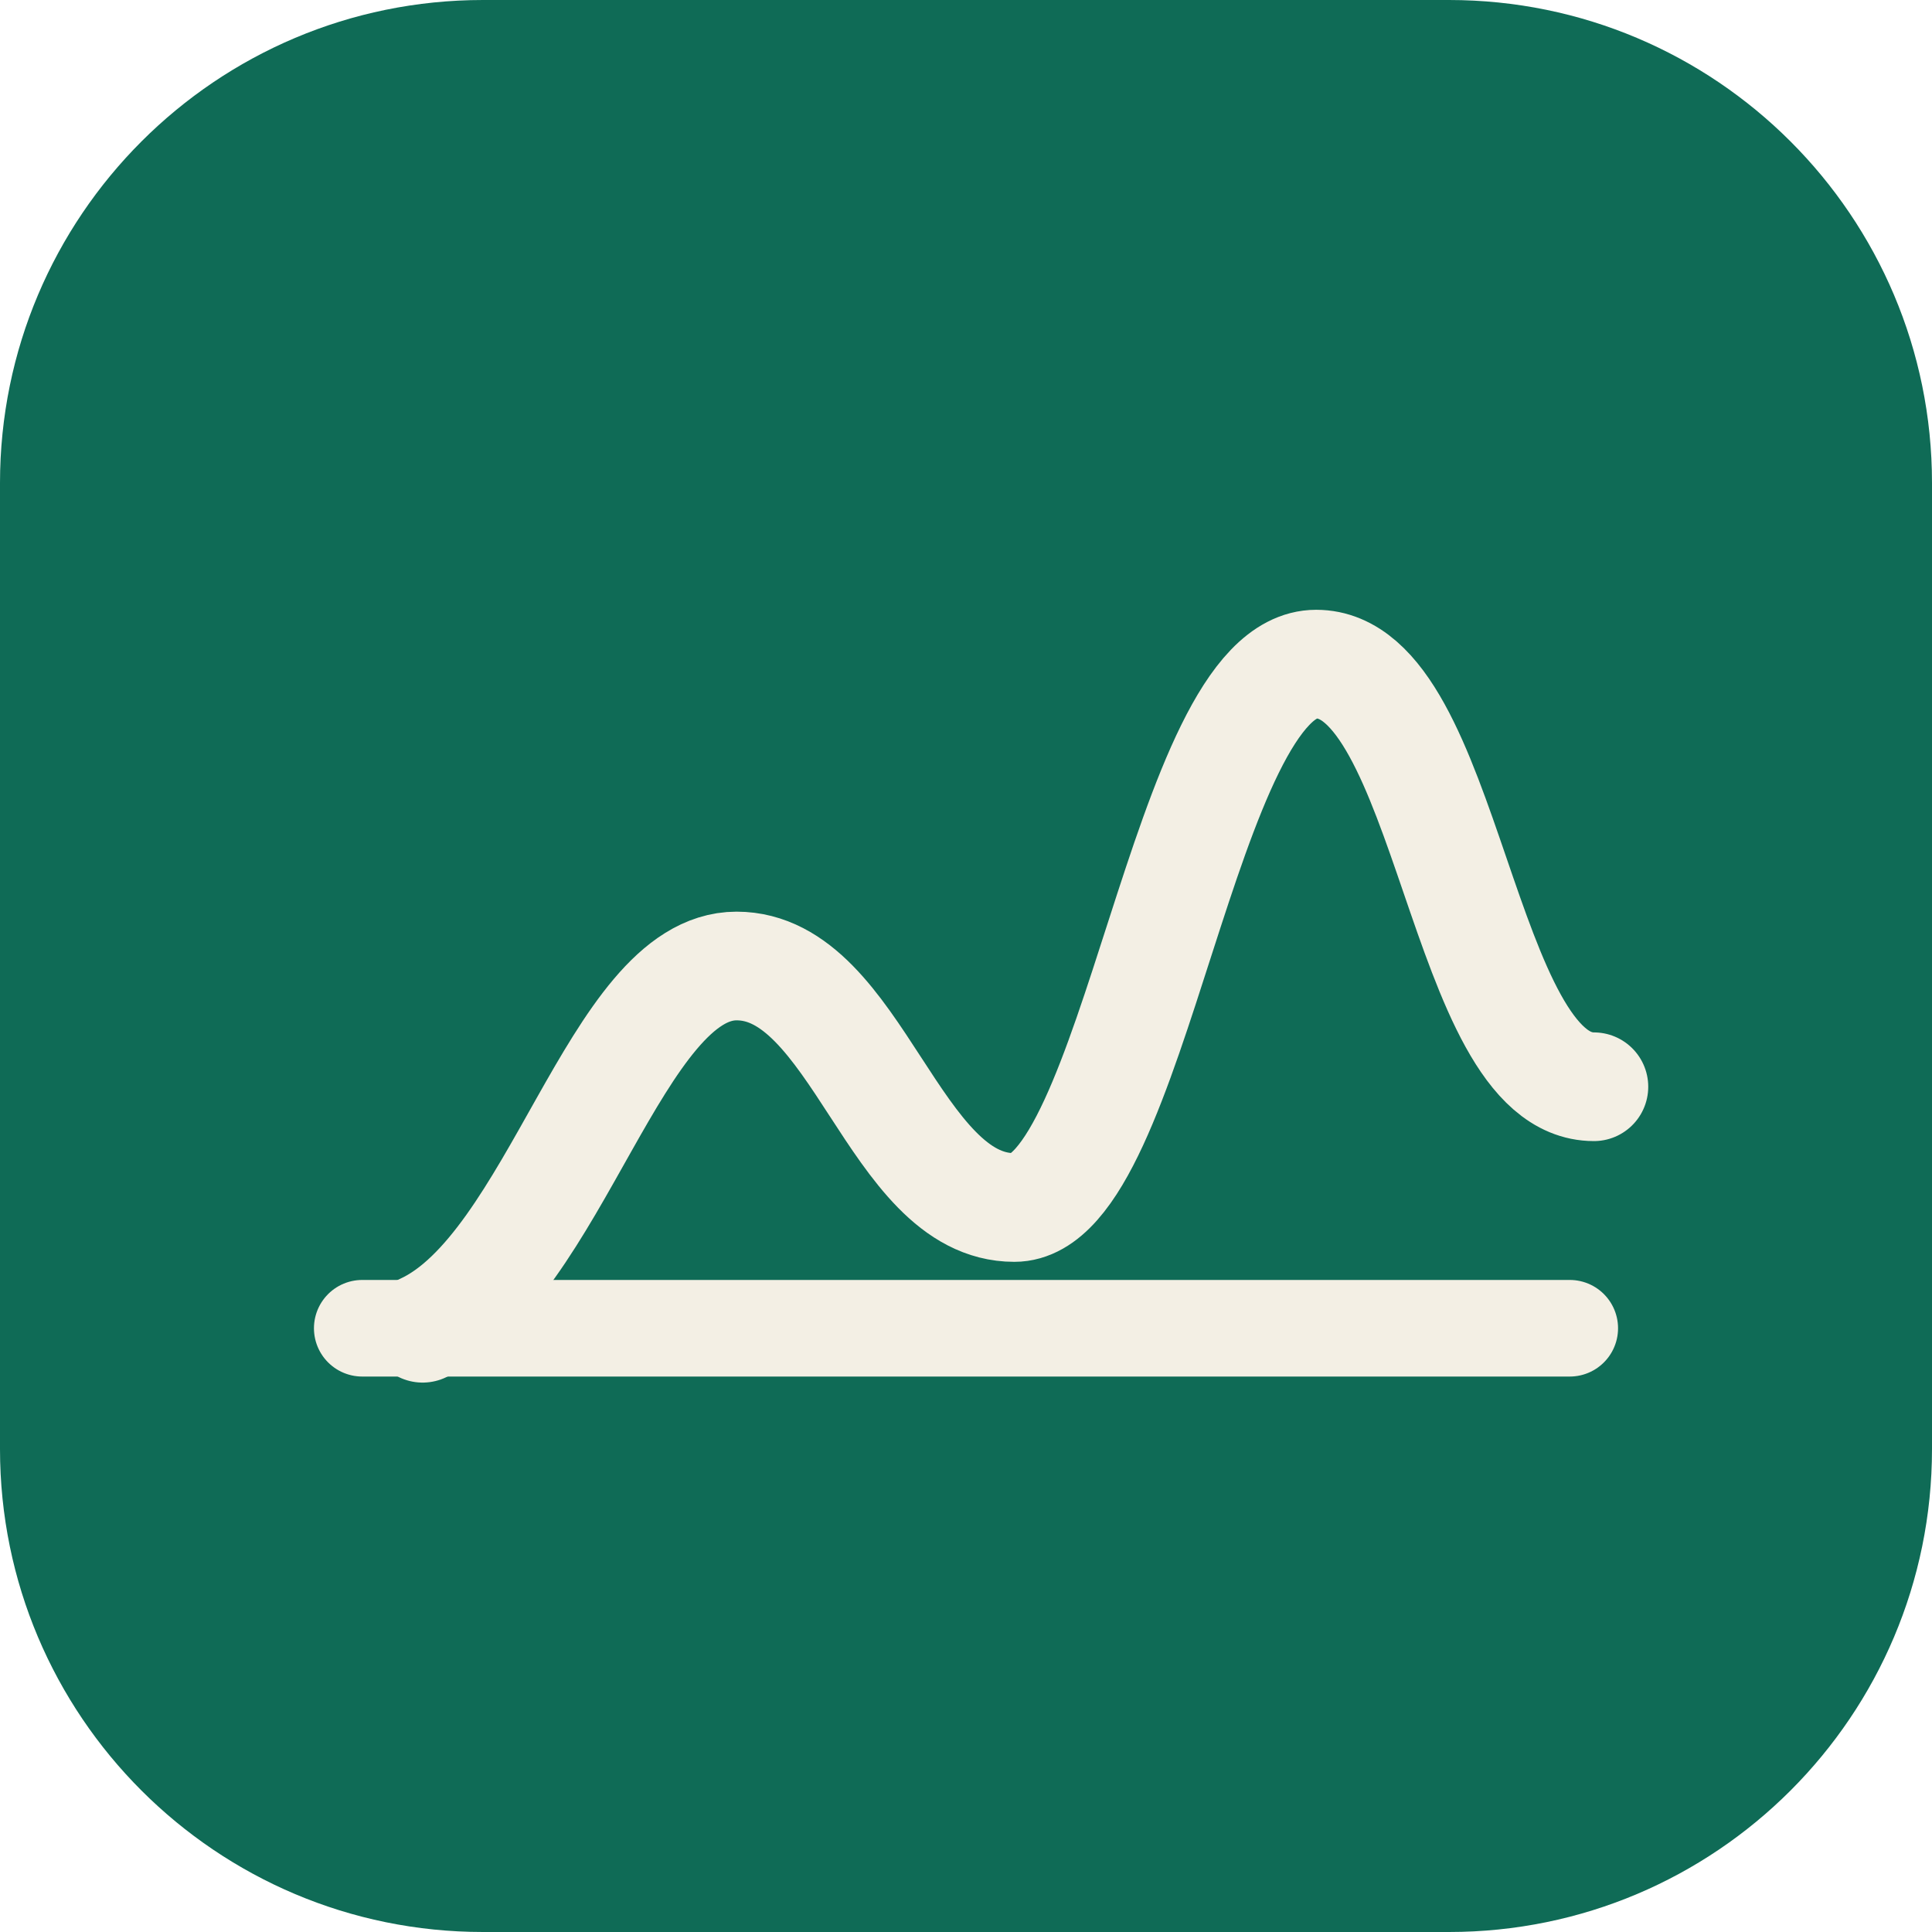
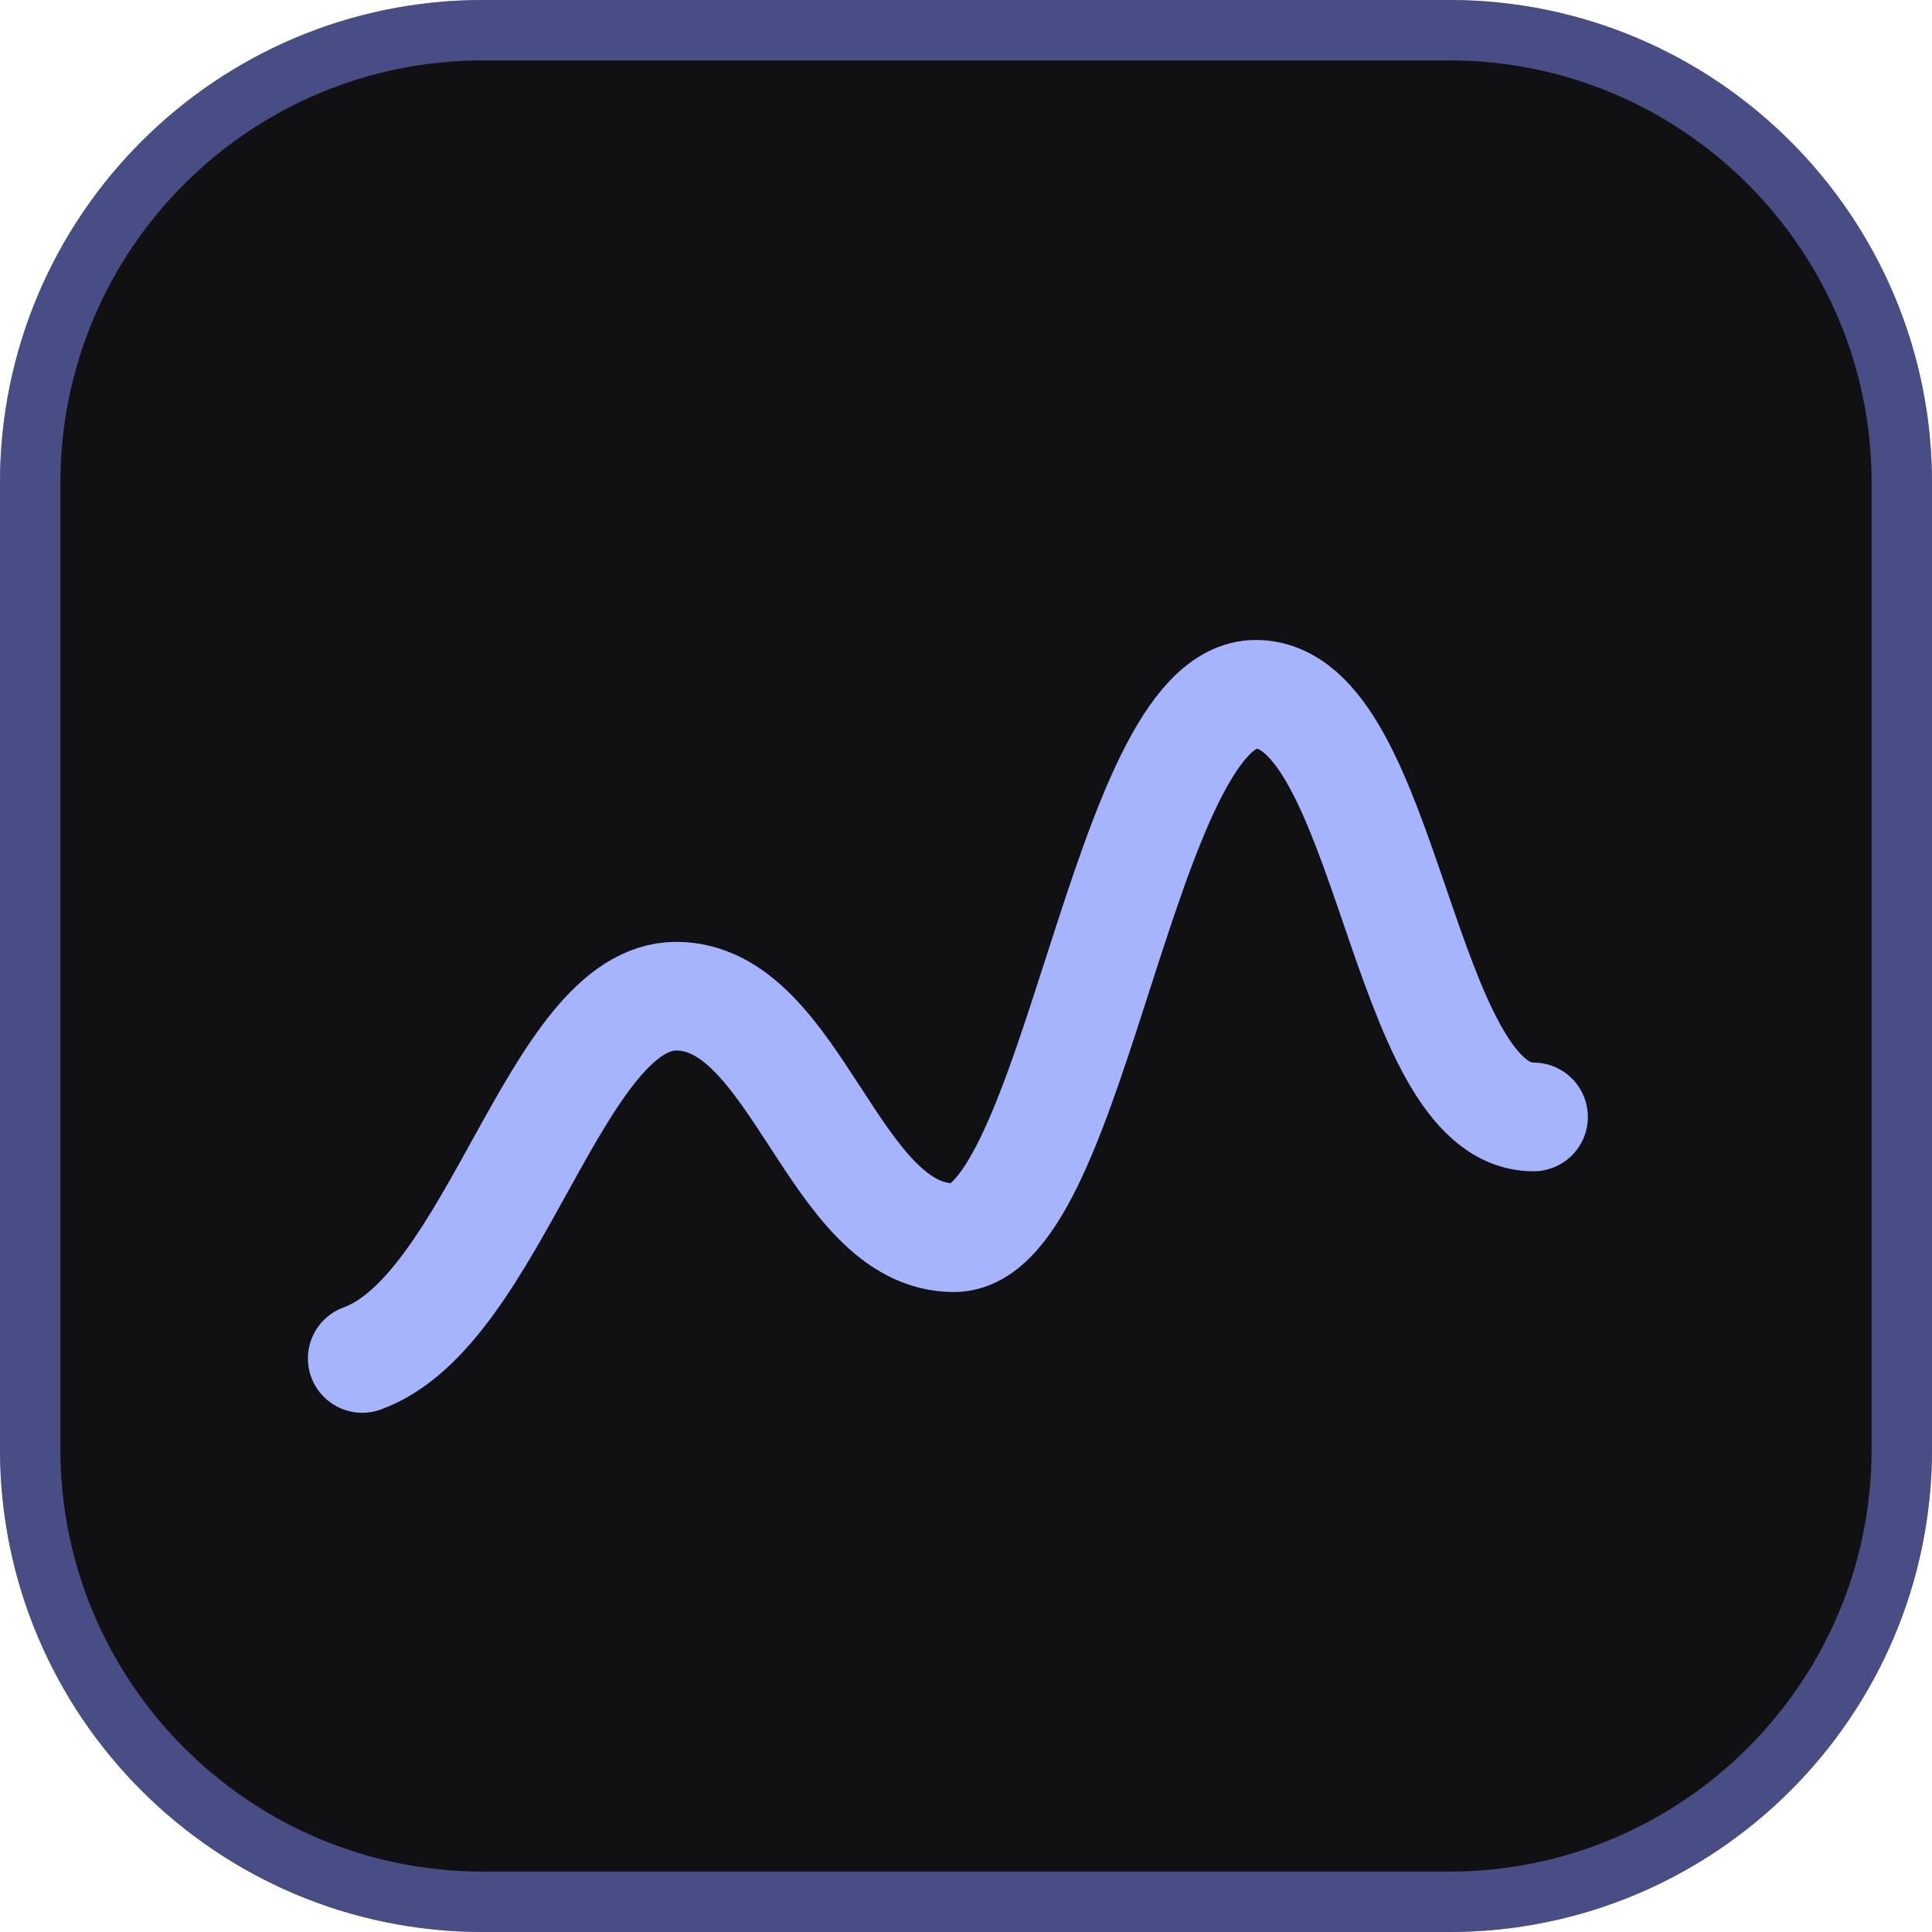
<svg xmlns="http://www.w3.org/2000/svg" viewBox="0 0 32 32" fill="none">
-   <rect width="32" height="32" rx="8" fill="#0f6b56" />
-   <path d="M6 22h20" stroke="#f3efe4" stroke-width="1.6" stroke-linecap="round" />
-   <path d="M7 22c2.2-1 3.2-6 5.2-6s2.6 4 4.6 4 2.8-9 5-9 2.4 7 4.6 7" stroke="#f3efe4" stroke-width="1.8" stroke-linecap="round" stroke-linejoin="round" />
+   <rect width="32" height="32" rx="8" fill="#111113" />
+   <rect x="0.5" y="0.5" width="31" height="31" rx="7.5" stroke="#818cf8" stroke-opacity="0.5" />
+   <path d="M6 22.5c2.2-.8 3.2-6 5.2-6s2.6 4 4.6 4 2.8-9 5-9 2.4 7 4.6 7" stroke="#a5b4fc" stroke-width="1.8" stroke-linecap="round" stroke-linejoin="round" />
</svg>
